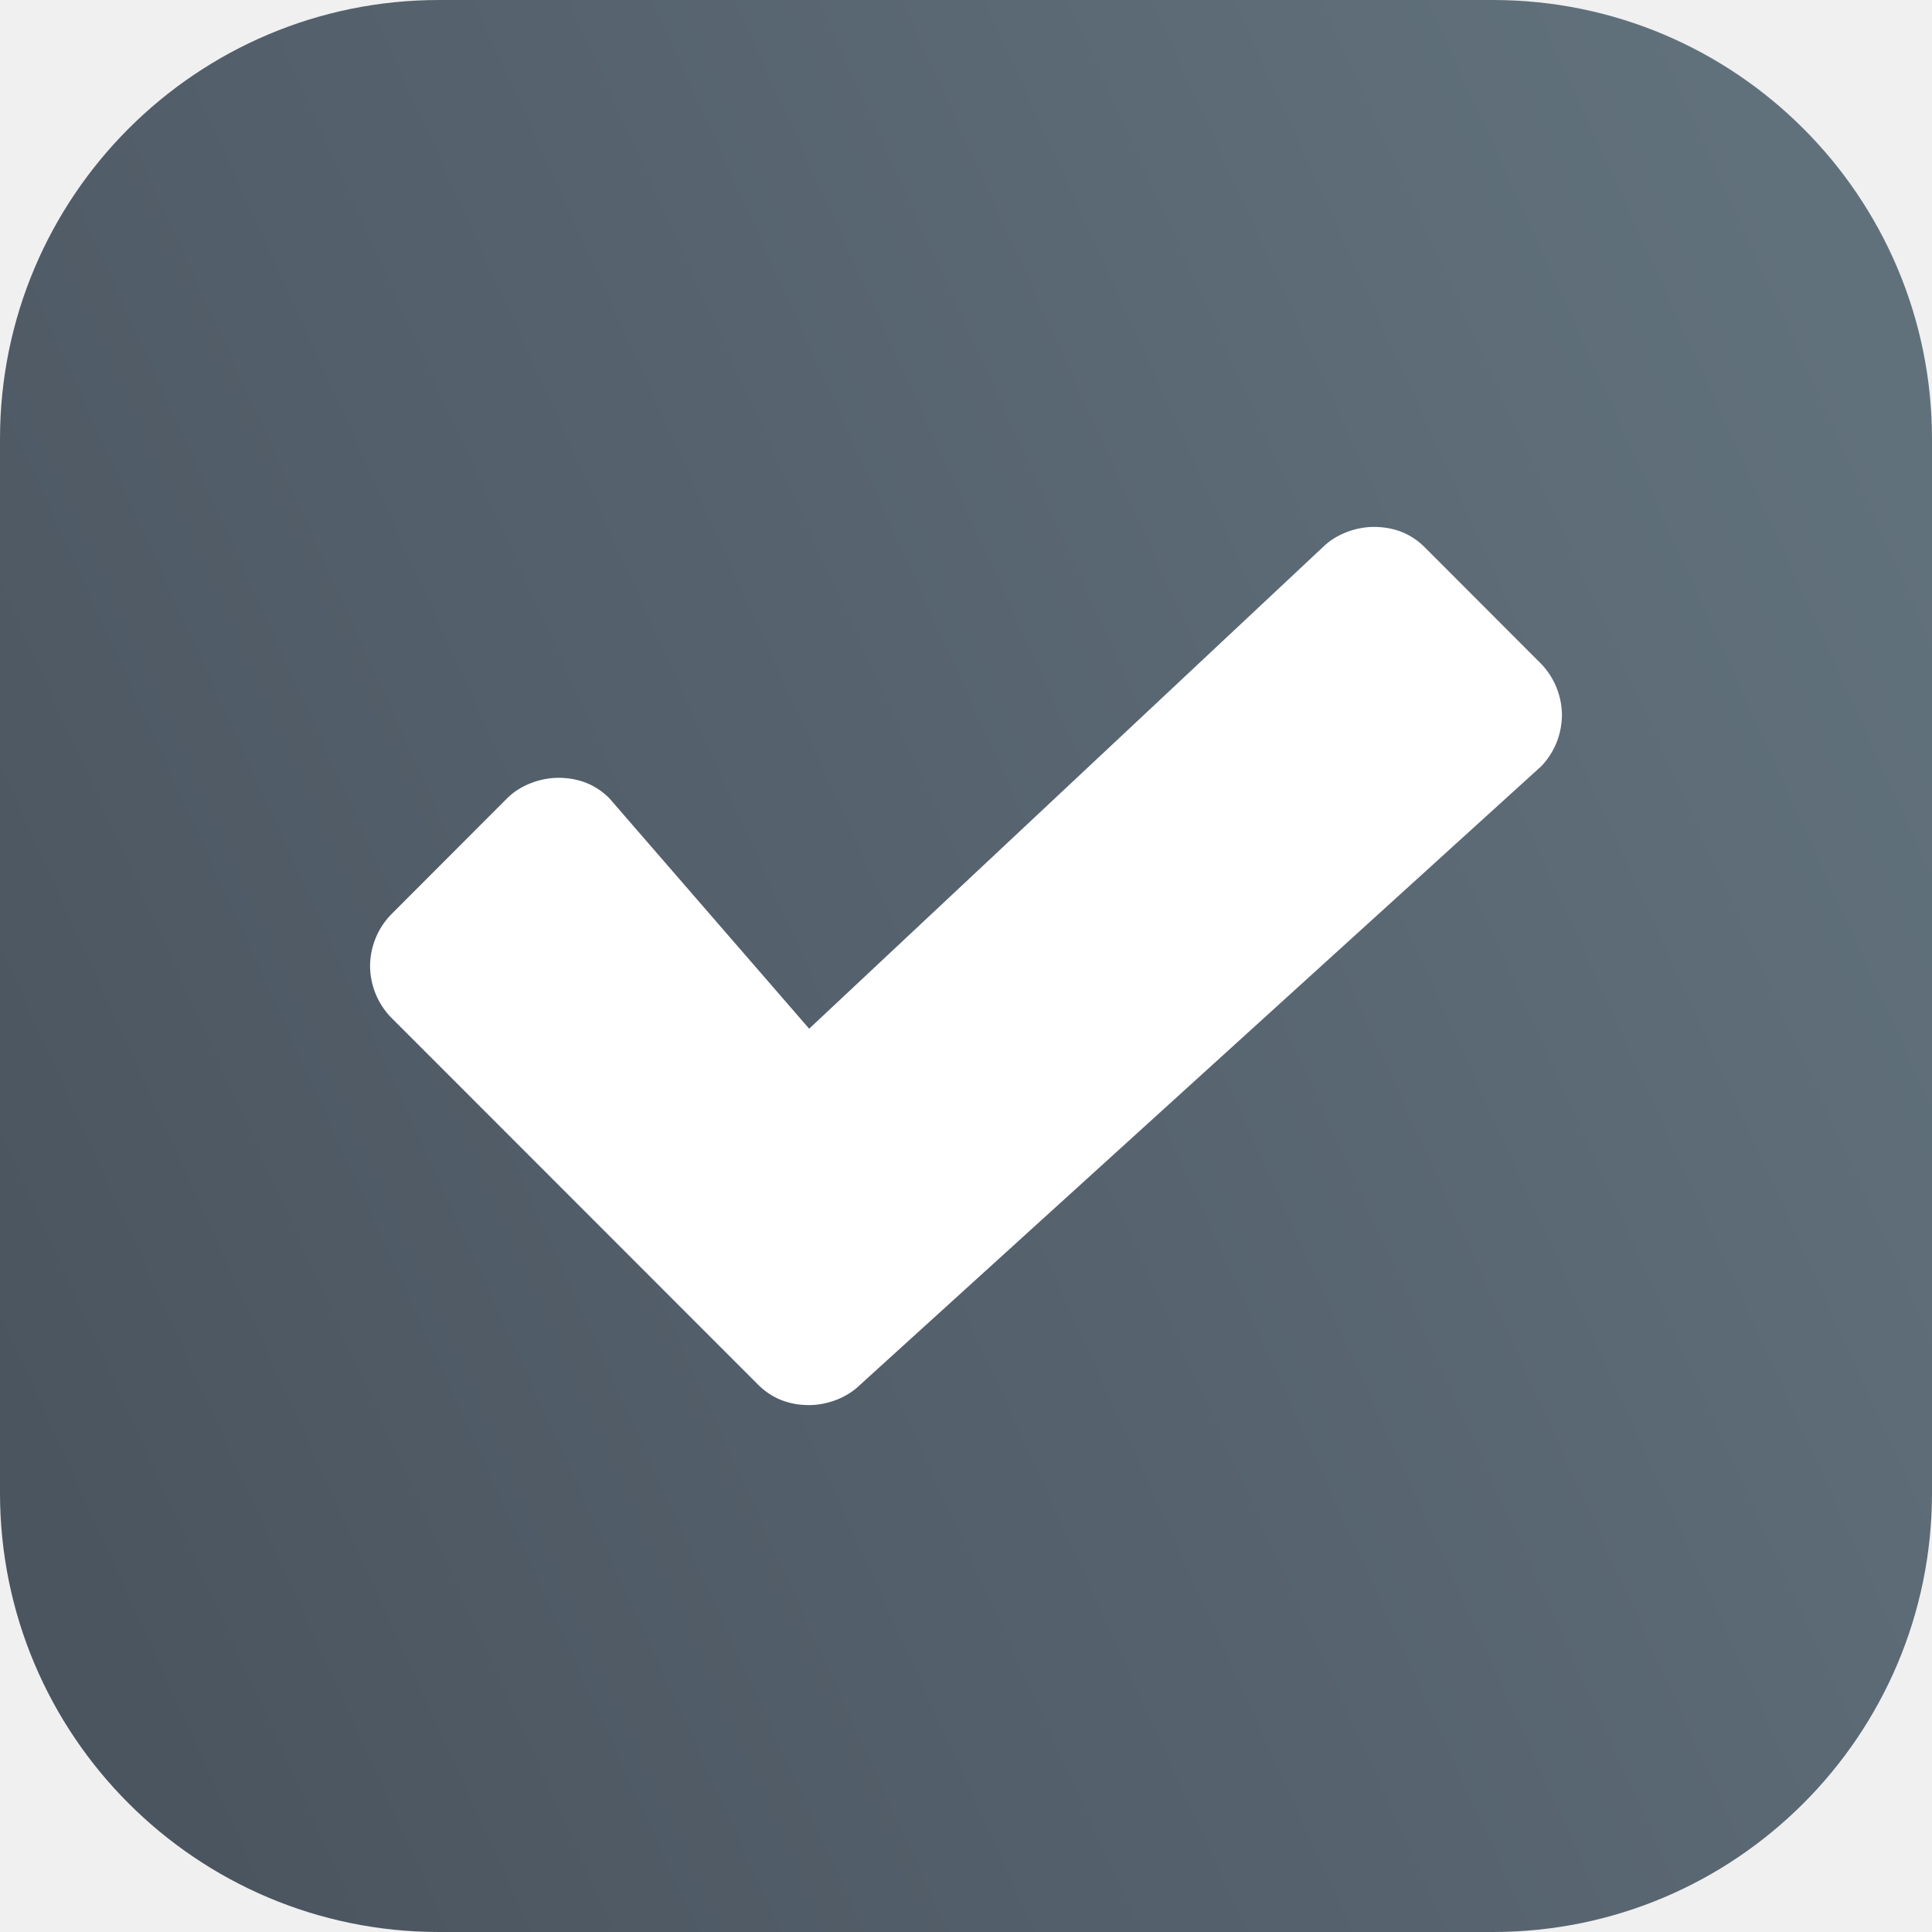
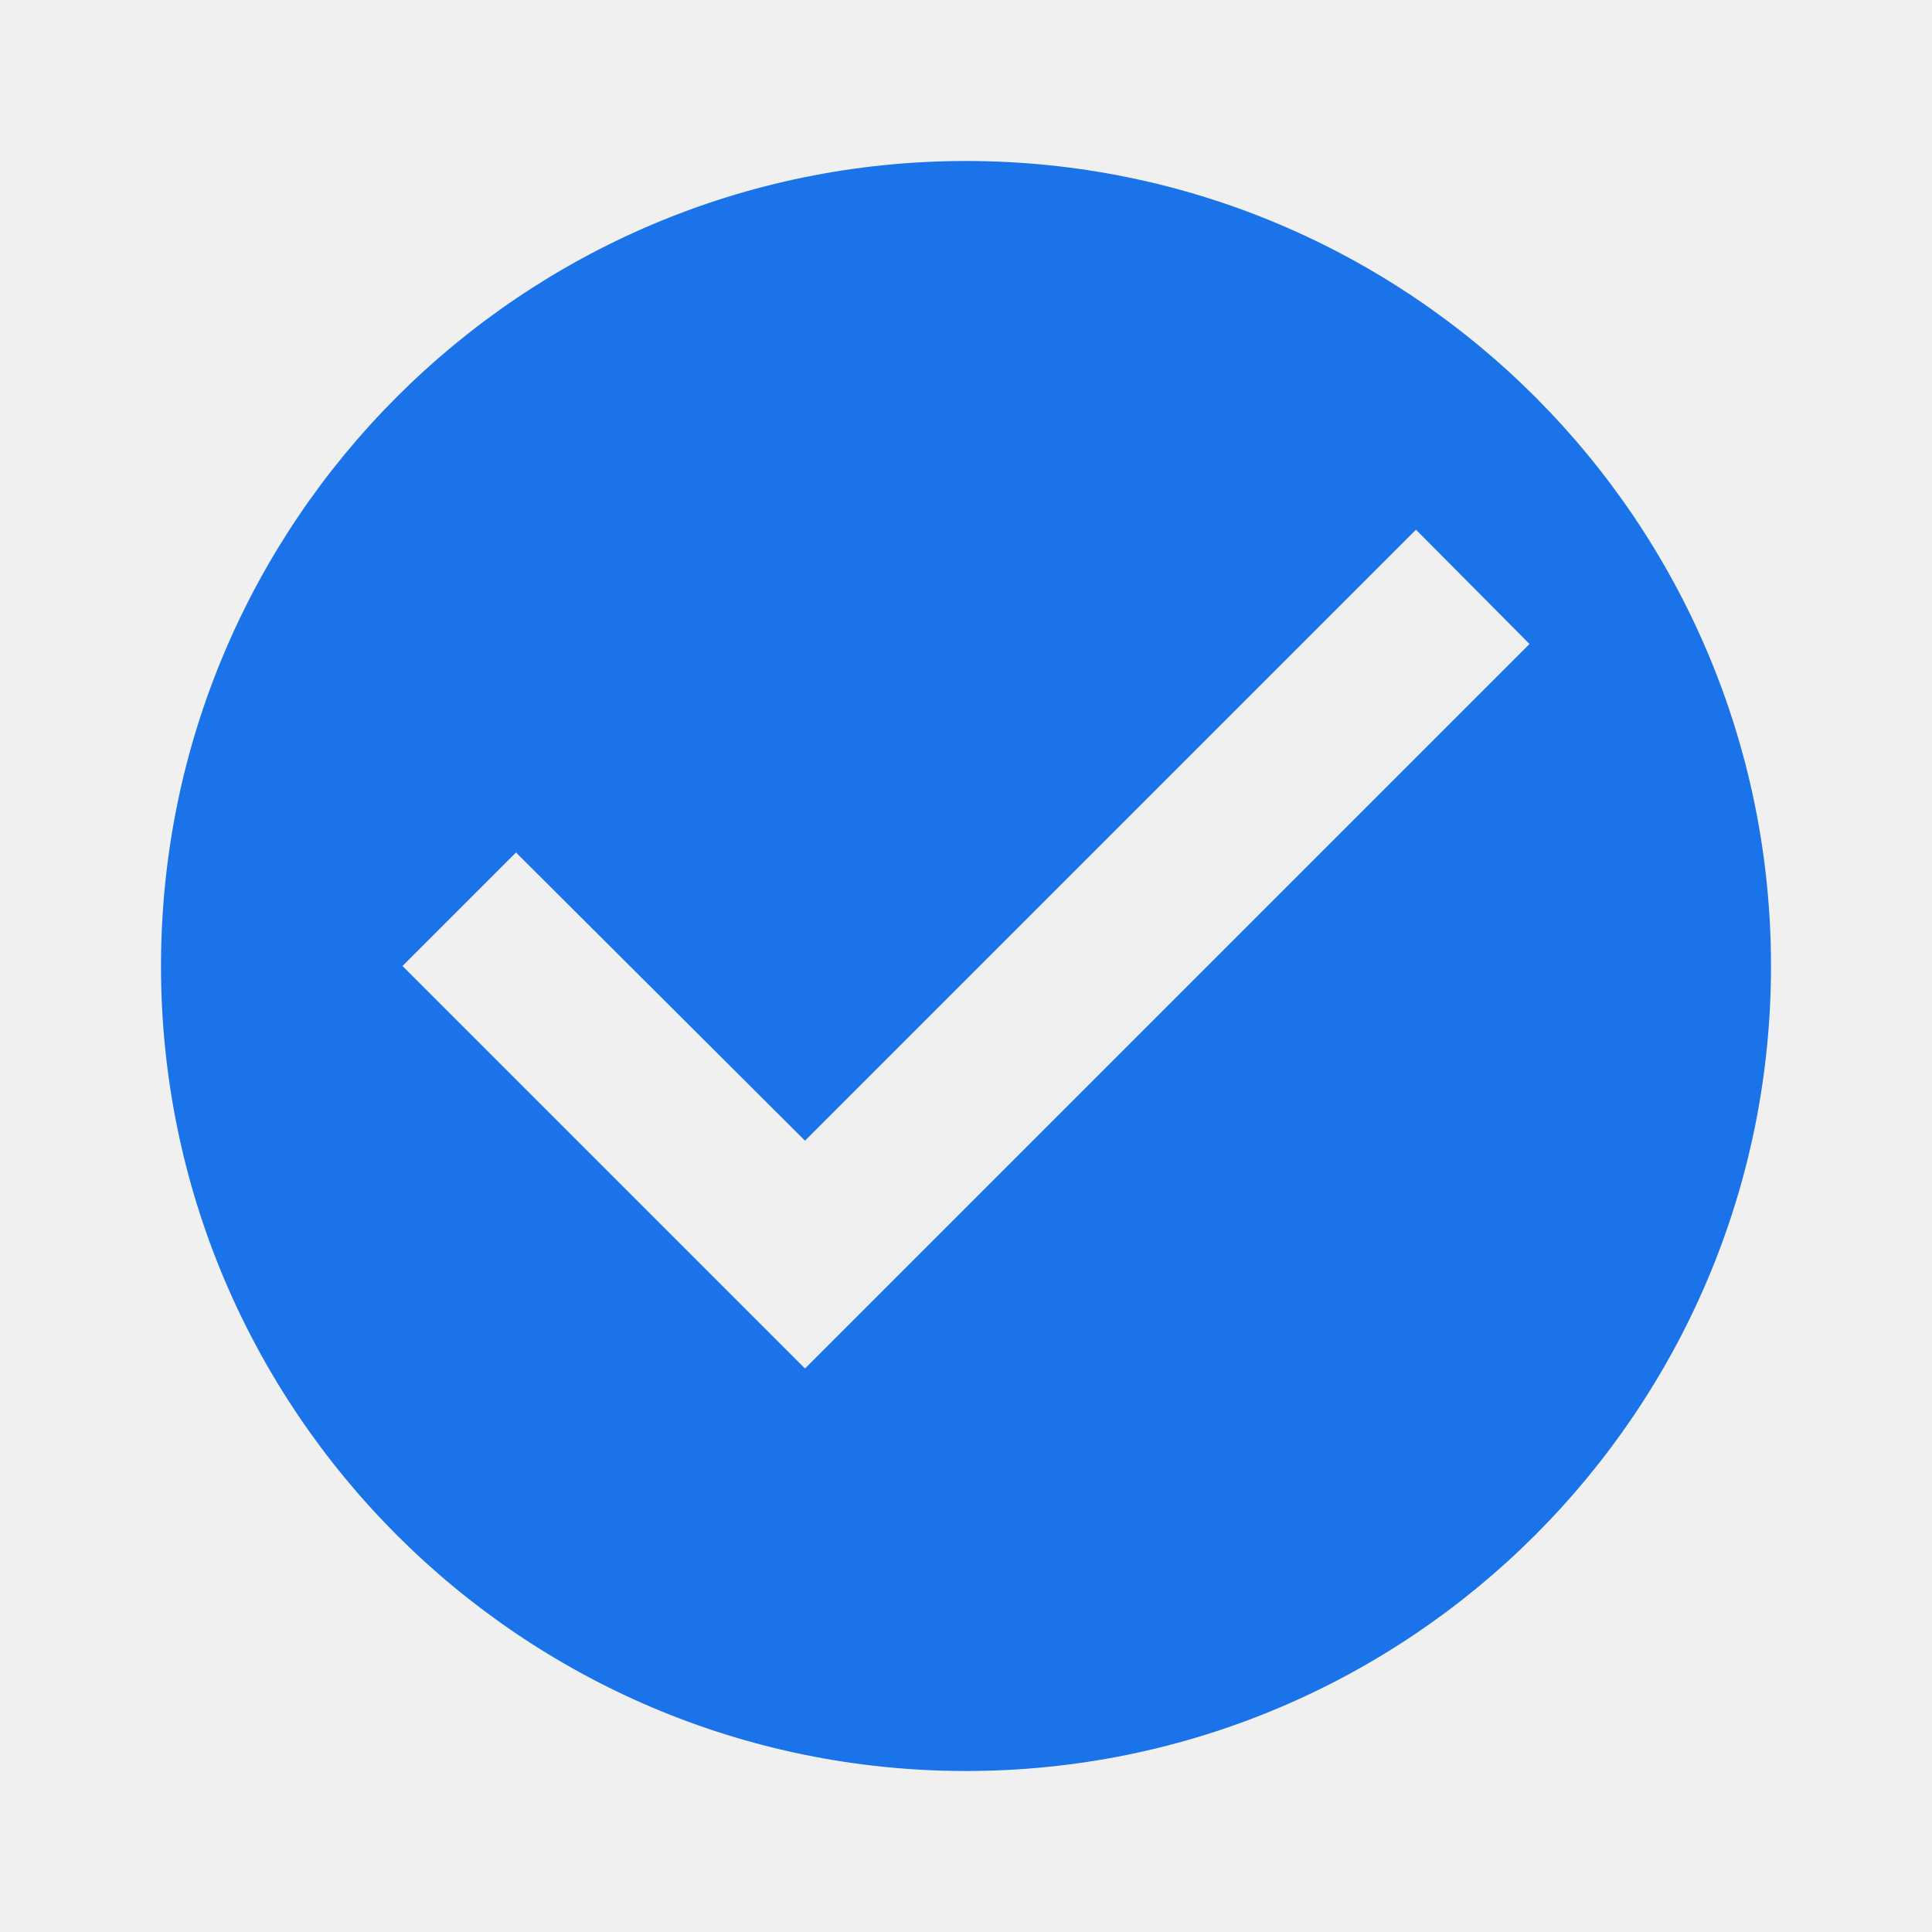
- <svg xmlns="http://www.w3.org/2000/svg" width="22" height="22">
-   <defs>
-     <linearGradient id="A" x1="364.504" y1="527.353" x2="342.503" y2="537.37" gradientUnits="userSpaceOnUse">
-       <stop offset="0" stop-color="#61717c" />
-       <stop offset="1" stop-color="#4b5560" />
-     </linearGradient>
-   </defs>
-   <g transform="translate(-342.5 -521.362)">
-     <rect width="22" height="22" x="342.5" y="521.362" ry="5.0" fill="url(#A)" />
-     <path d="M360.054 530.084l-7.76 7.047c-.155.154-.386.231-.58.231-.232 0-.425-.077-.58-.231l-4.188-4.19a.85.85 0 0 1-.232-.579.85.85 0 0 1 .232-.579l1.331-1.333c.155-.154.386-.231.58-.231.232 0 .425.077.58.231l2.277 2.626 5.849-5.483c.155-.154.386-.231.58-.231.232 0 .425.077.58.231l1.331 1.333a.85.85 0 0 1 .232.579.85.85 0 0 1-.232.579z" fill="#fff" />
-   </g>
+ <svg xmlns="http://www.w3.org/2000/svg" width="24" height="24" fill="#000000" version="1.1" viewBox="0 0 24 24">
+   <path d="m12 2c-5.52 0-10 4.48-10 10s4.48 10 10 10 10-4.48 10-10-4.48-10-10-10zm5.59 4.58 1.41 1.42-9 9-5-5 1.41-1.41 3.59 3.58z" fill="#1A73E8" />
</svg>
